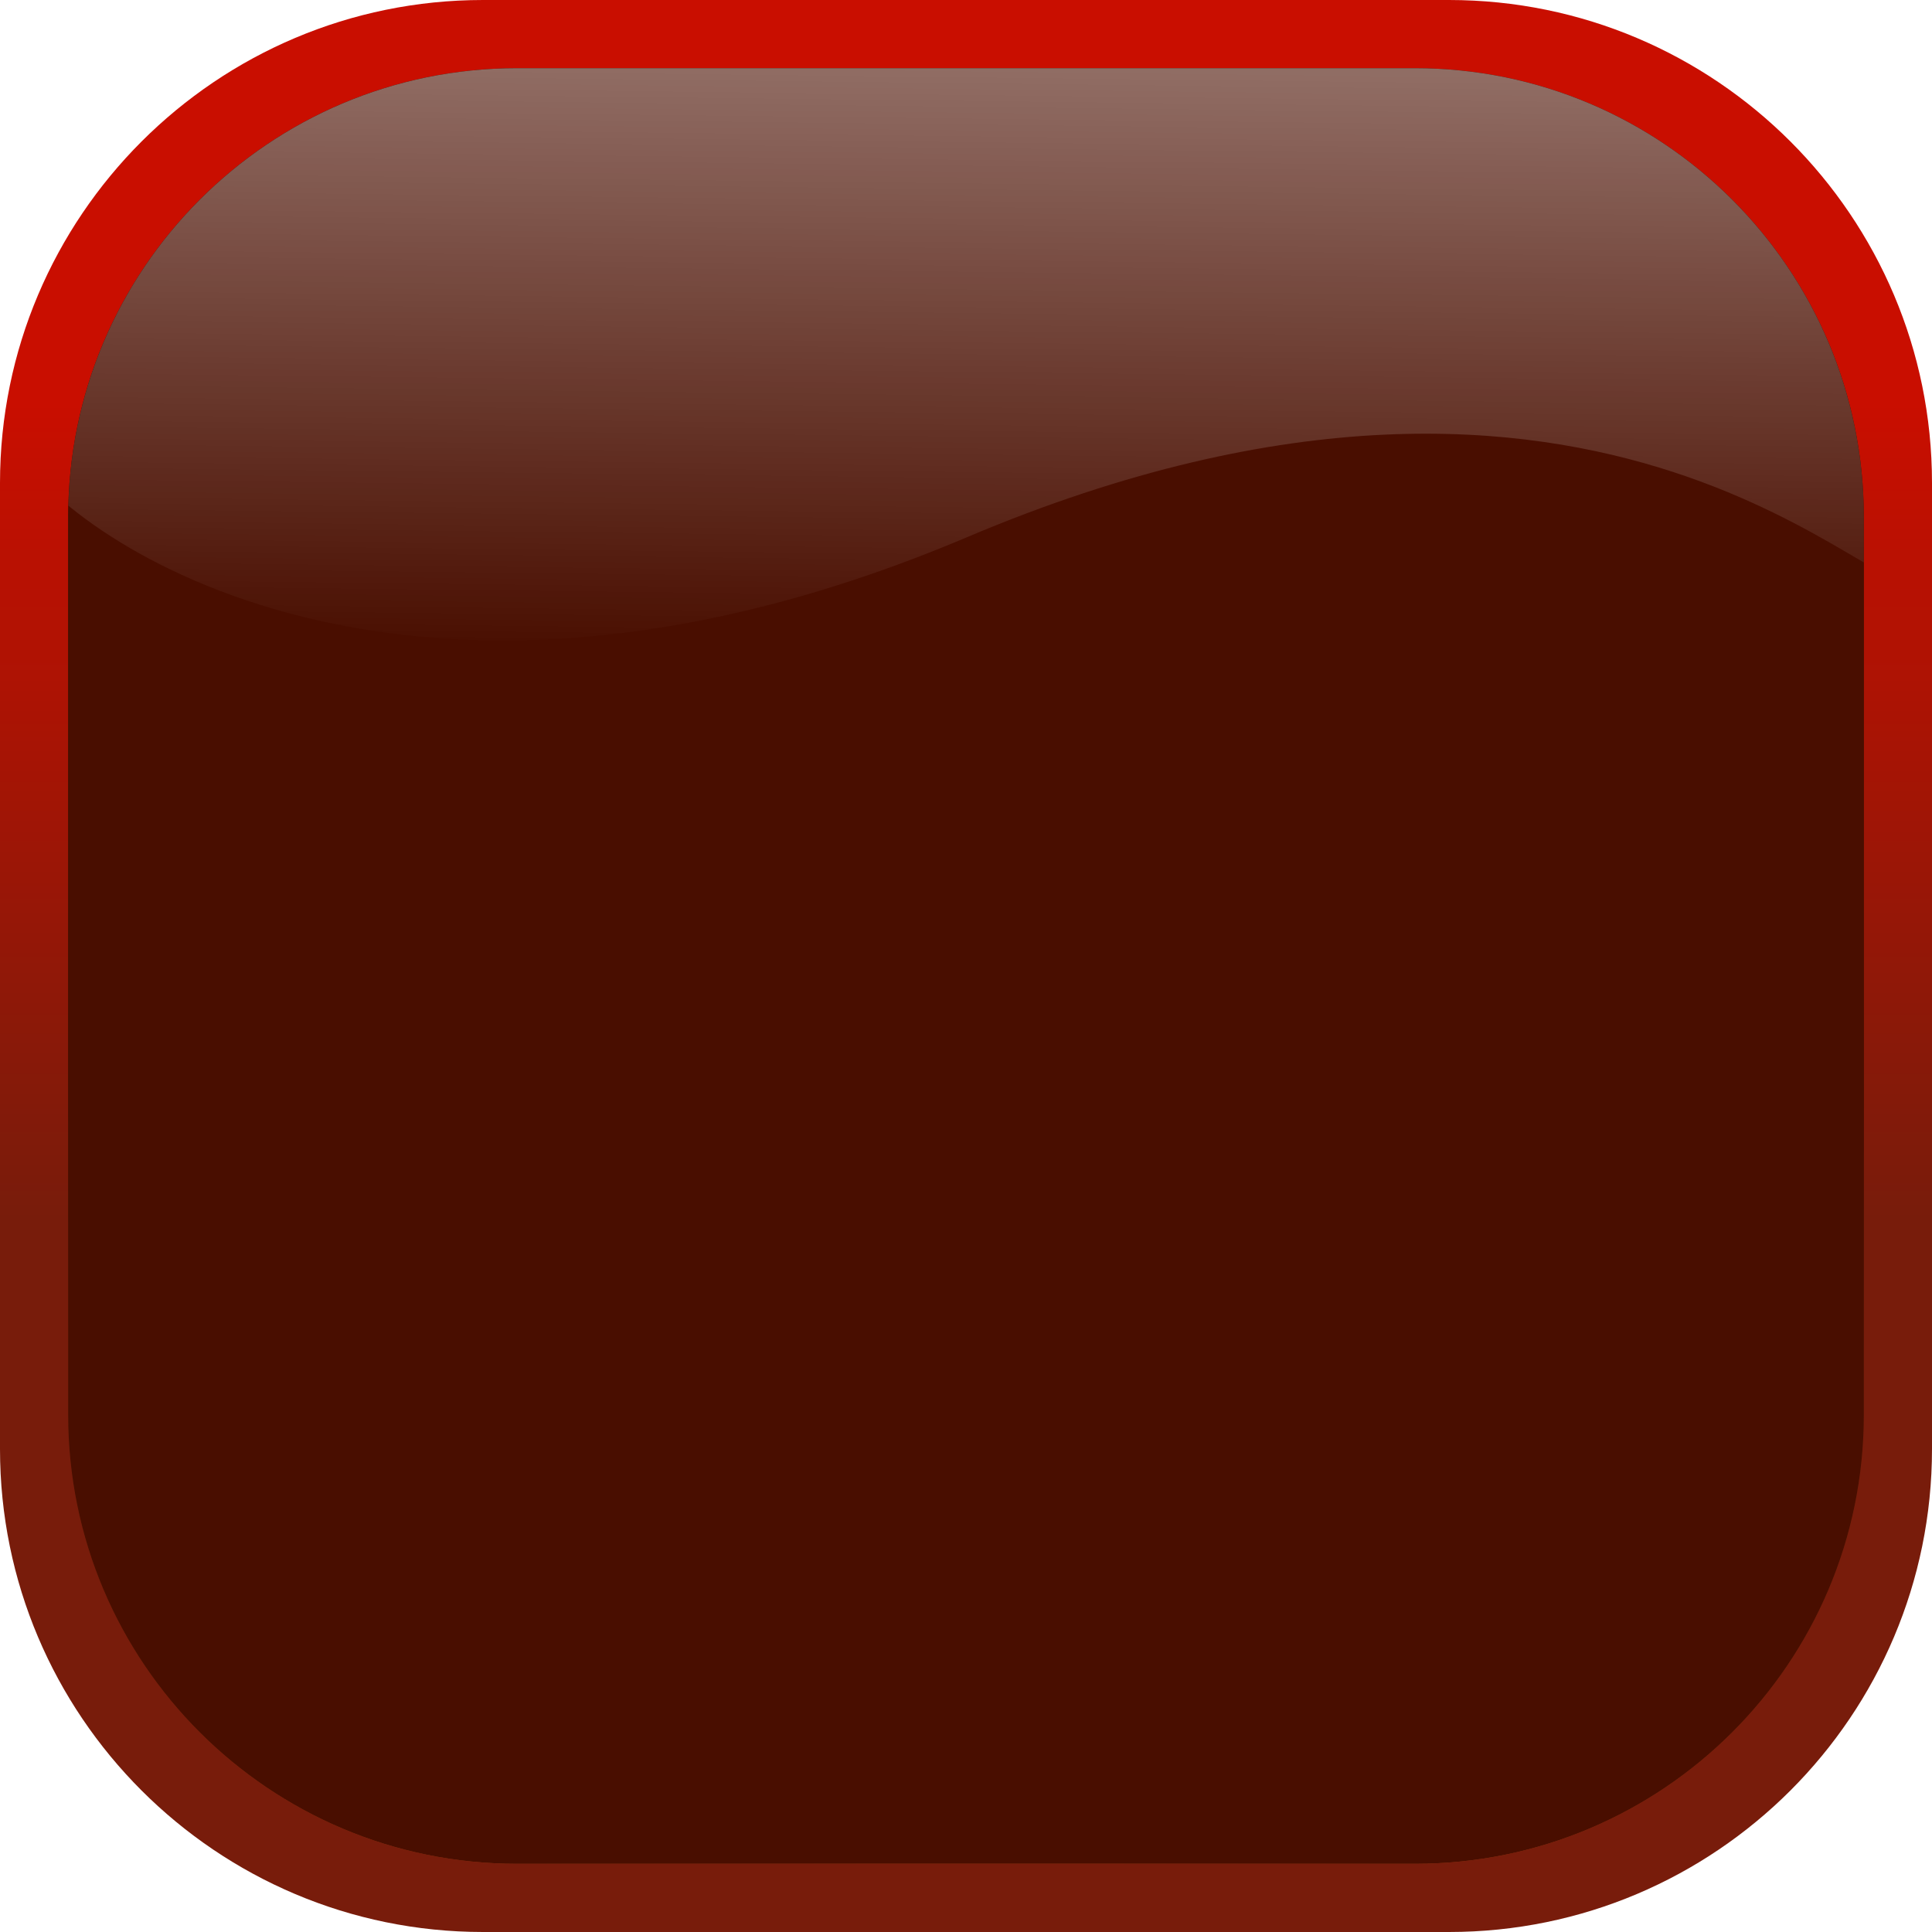
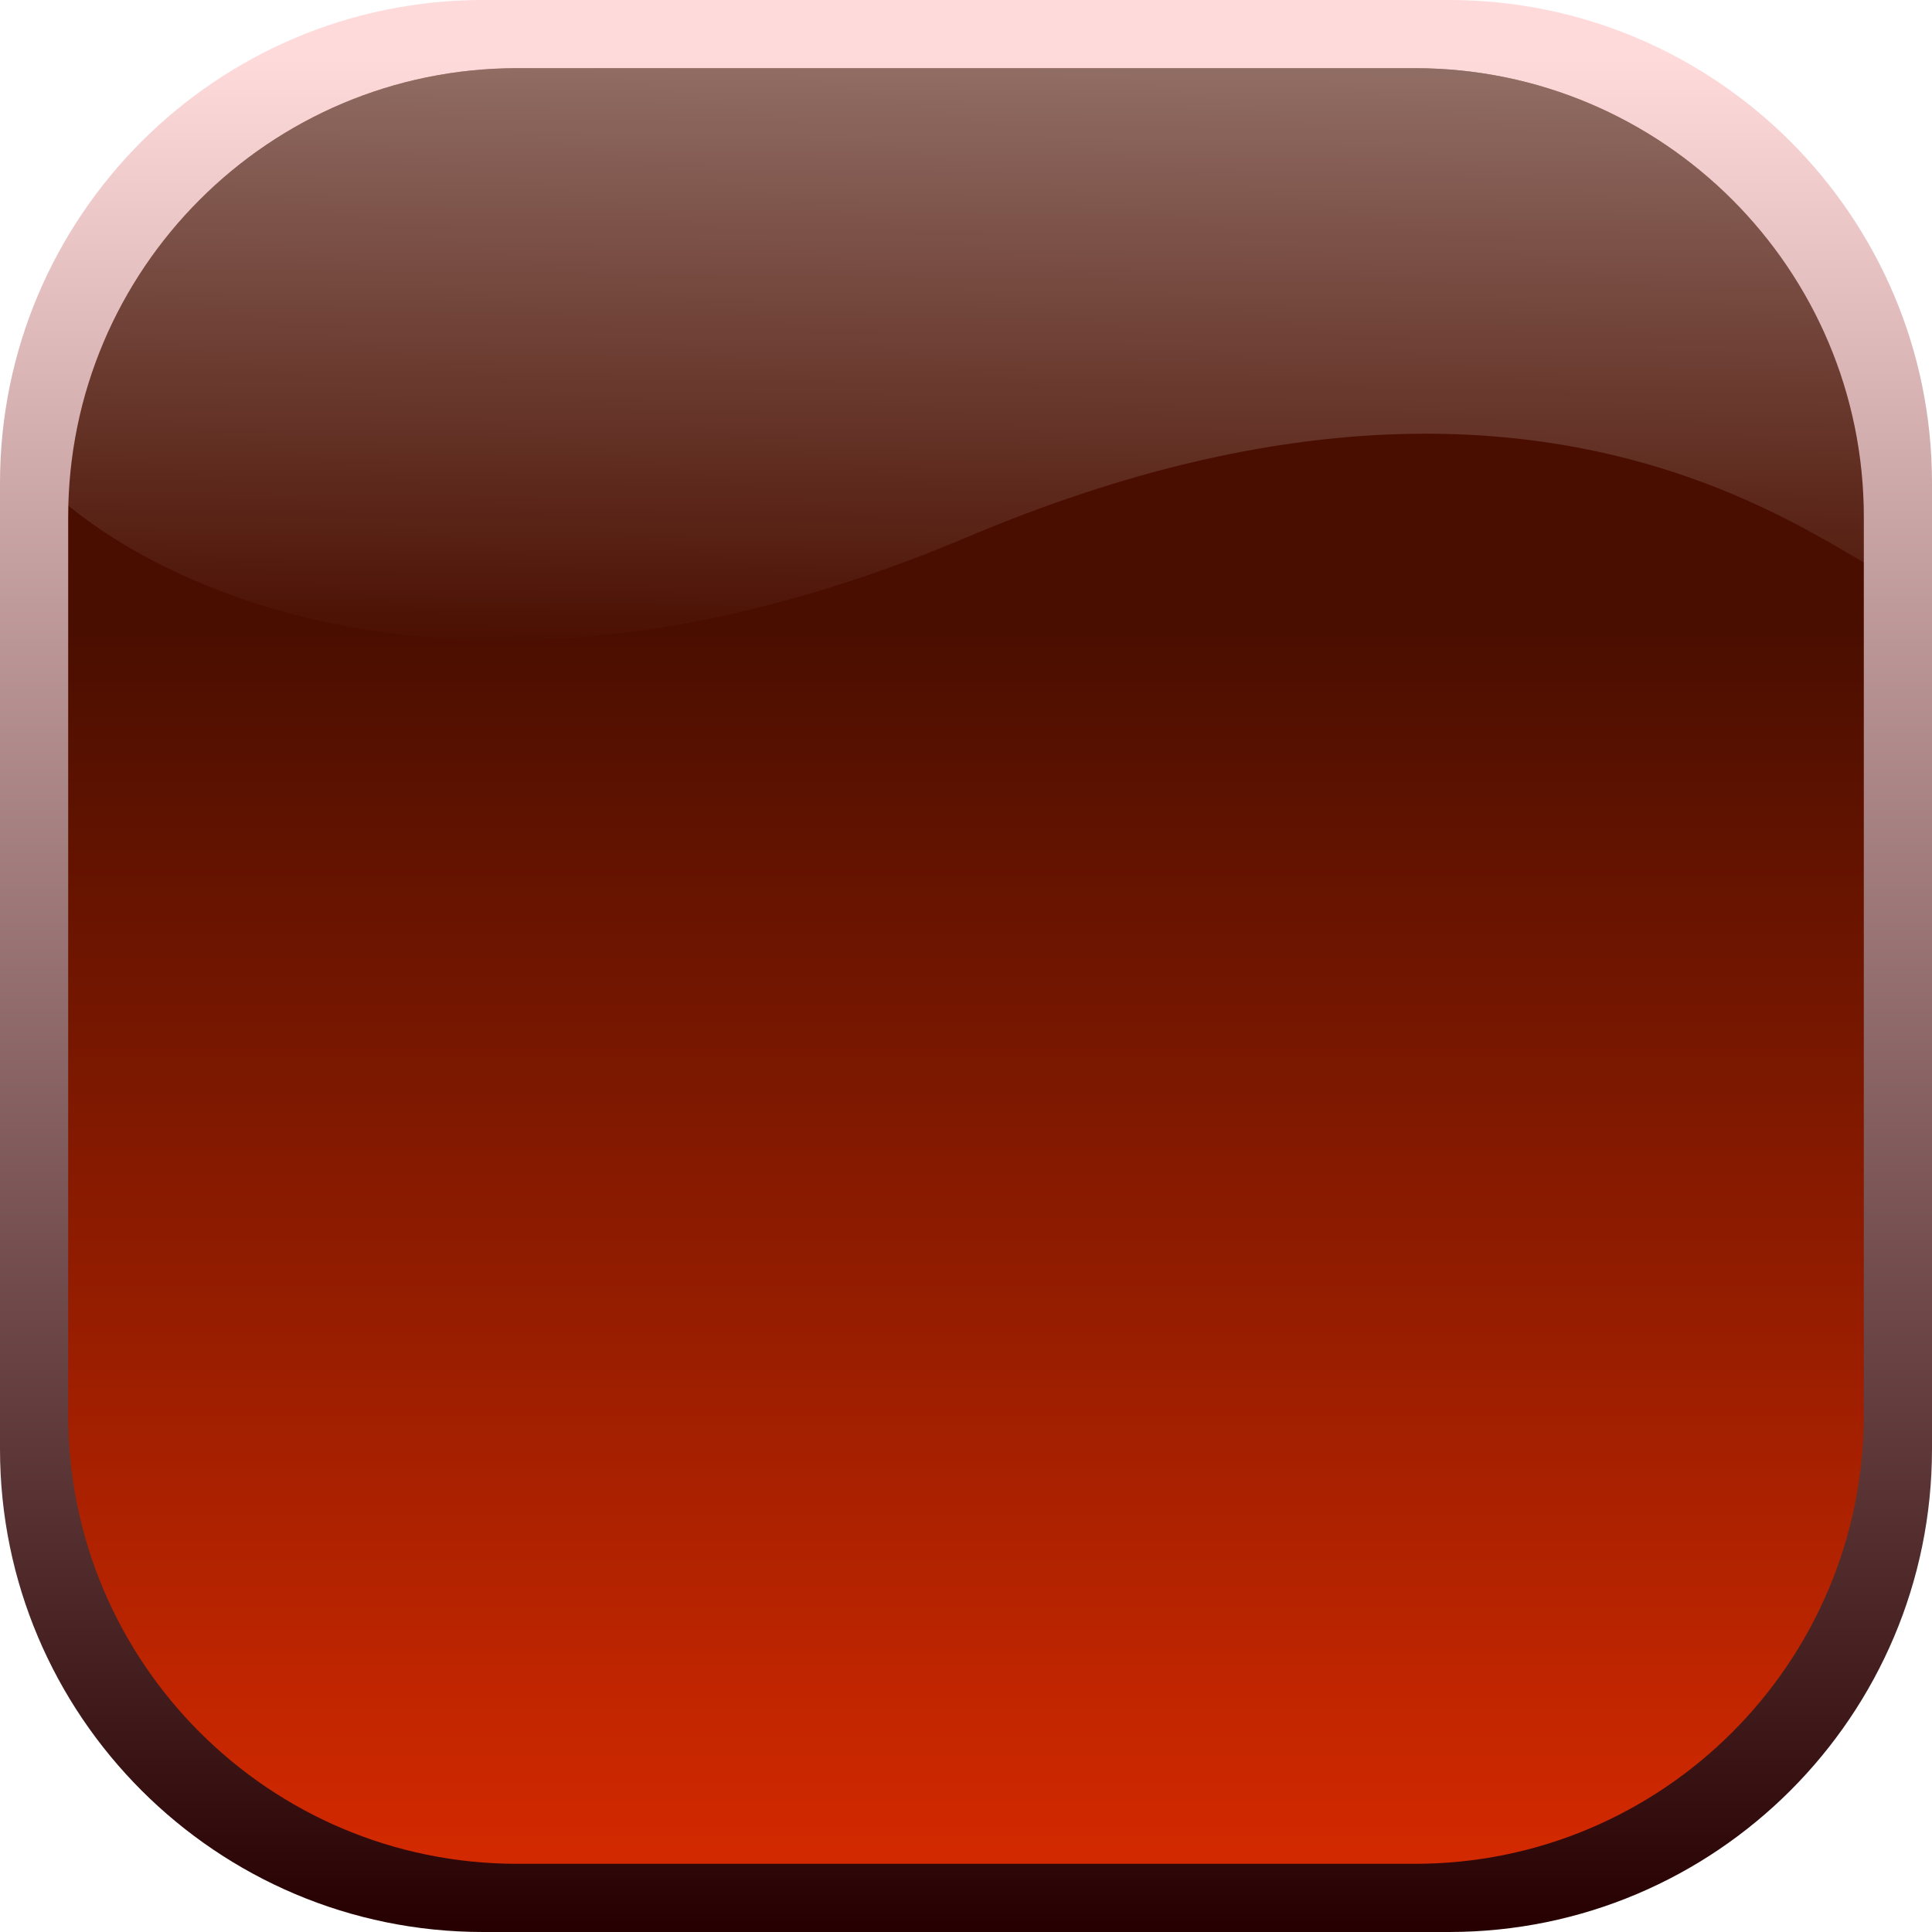
<svg xmlns="http://www.w3.org/2000/svg" width="100%" height="100%" viewBox="0 0 85 85" version="1.1" xml:space="preserve" style="fill-rule:evenodd;clip-rule:evenodd;stroke-linejoin:round;stroke-miterlimit:1.414;">
-   <g id="Fold-Button">
+   <g id="Fold-Button-Hover">
    <path d="M85,21.25c0,-11.728 -9.522,-21.25 -21.25,-21.25l-42.5,0c-11.728,0 -21.25,9.522 -21.25,21.25l0,42.5c0,11.728 9.522,21.25 21.25,21.25l42.5,0c11.728,0 21.25,-9.522 21.25,-21.25l0,-42.5Z" style="fill:url(#_Linear1);" />
-     <path d="M82,22.75c0,-10.9 -8.85,-19.75 -19.75,-19.75l-39.5,0c-10.9,0 -19.75,8.85 -19.75,19.75l0,39.5c0,10.9 8.85,19.75 19.75,19.75l39.5,0c10.9,0 19.75,-8.85 19.75,-19.75l0,-39.5Z" style="fill:url(#_Radial2);" />
-     <path d="M82,22.75c0,-10.9 -8.85,-19.75 -19.75,-19.75l-39.5,0c-10.9,0 -19.75,8.85 -19.75,19.75l0,39.5c0,10.9 8.85,19.75 19.75,19.75l39.5,0c10.9,0 19.75,-8.85 19.75,-19.75l0,-39.5Z" style="fill:#490e00;" />
+     <path d="M82,22.75c0,-10.9 -8.85,-19.75 -19.75,-19.75l-39.5,0c-10.9,0 -19.75,8.85 -19.75,19.75l0,39.5c0,10.9 8.85,19.75 19.75,19.75l39.5,0c10.9,0 19.75,-8.85 19.75,-19.75l0,-39.5Z" style="fill:url(#_Linear2);" />
    <clipPath id="_clip3">
      <path d="M82,22.75c0,-10.9 -8.85,-19.75 -19.75,-19.75l-39.5,0c-10.9,0 -19.75,8.85 -19.75,19.75l0,39.5c0,10.9 8.85,19.75 19.75,19.75l39.5,0c10.9,0 19.75,-8.85 19.75,-19.75l0,-39.5Z" />
    </clipPath>
    <g clip-path="url(#_clip3)">
      <path d="M66.033,1.219c-1.548,-0.226 -29.839,-0.367 -48.029,0.03c-11.55,0.252 -18.49,15.911 -17.147,18.623c1.591,3.213 16.263,14.523 41.696,3.759c28.38,-12.01 40.597,3.791 41.517,1.725c1.348,-3.028 1.368,-21.291 -18.037,-24.137Z" style="fill:url(#_Linear4);" />
    </g>
  </g>
  <defs>
-     <linearGradient id="_Linear1" x1="0" y1="0" x2="1" y2="0" gradientUnits="userSpaceOnUse" gradientTransform="matrix(0.156091,-35.8259,35.8259,0.156091,42.3693,53.6408)">
-       <stop offset="0%" style="stop-color:#781c0b;stop-opacity:1" />
-       <stop offset="100%" style="stop-color:#c90e00;stop-opacity:1" />
+     <linearGradient id="_Linear1" x1="0" y1="0" x2="1" y2="0" gradientUnits="userSpaceOnUse" gradientTransform="matrix(0.540885,-81.6892,81.6892,0.540885,41.9709,84.6497)">
+       <stop offset="0%" style="stop-color:#260000;stop-opacity:1" />
+       <stop offset="100%" style="stop-color:#ffdada;stop-opacity:1" />
    </linearGradient>
-     <radialGradient id="_Radial2" cx="0" cy="0" r="1" gradientUnits="userSpaceOnUse" gradientTransform="matrix(57.8943,0.664787,0.525268,39.0531,42.7704,76.7412)">
-       <stop offset="0%" style="stop-color:#fa6628;stop-opacity:1" />
-       <stop offset="100%" style="stop-color:#490e00;stop-opacity:1" />
-     </radialGradient>
+     <linearGradient id="_Linear2" x1="0" y1="0" x2="1" y2="0" gradientUnits="userSpaceOnUse" gradientTransform="matrix(0.159797,54.2017,-54.2017,0.159797,41.9712,27.4772)">
+       <stop offset="0%" style="stop-color:#490e00;stop-opacity:1" />
+       <stop offset="100%" style="stop-color:#d32900;stop-opacity:1" />
+     </linearGradient>
    <linearGradient id="_Linear4" x1="0" y1="0" x2="1" y2="0" gradientUnits="userSpaceOnUse" gradientTransform="matrix(-0.373462,25.8587,-25.8587,-0.373462,41.4114,3.02913)">
      <stop offset="0%" style="stop-color:#fff;stop-opacity:0.392" />
      <stop offset="100%" style="stop-color:#fff;stop-opacity:0" />
    </linearGradient>
  </defs>
</svg>
